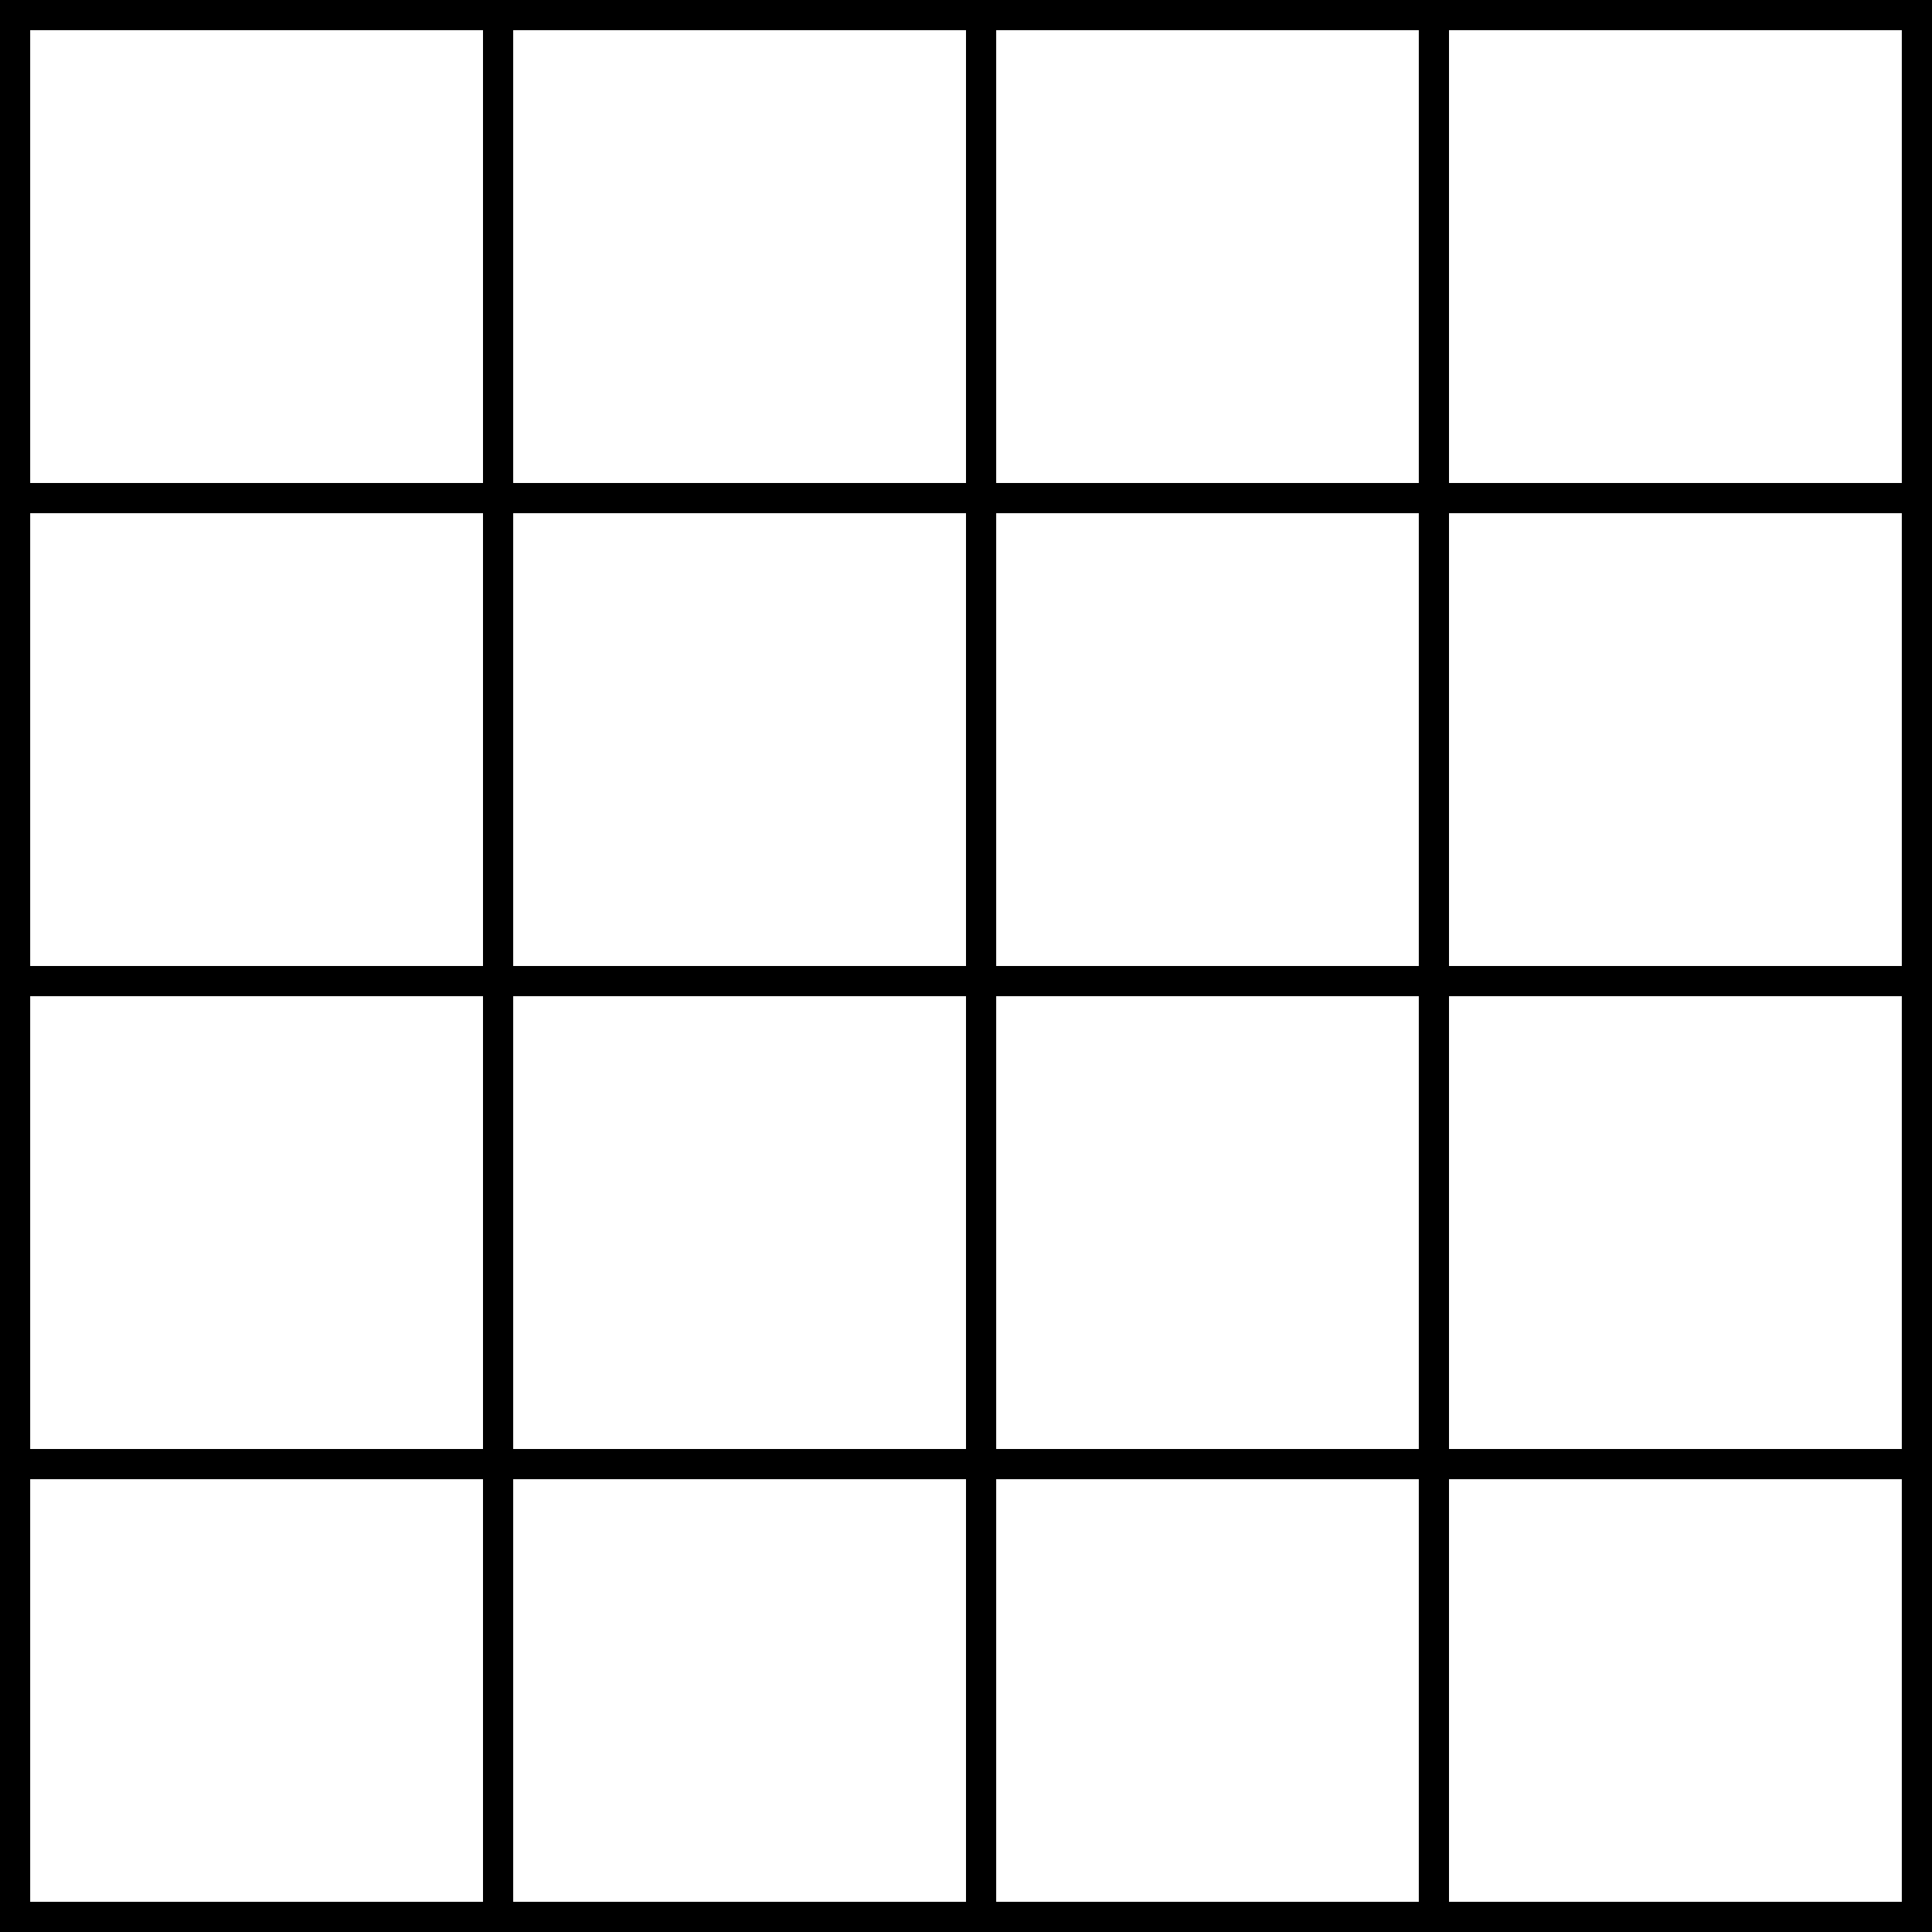
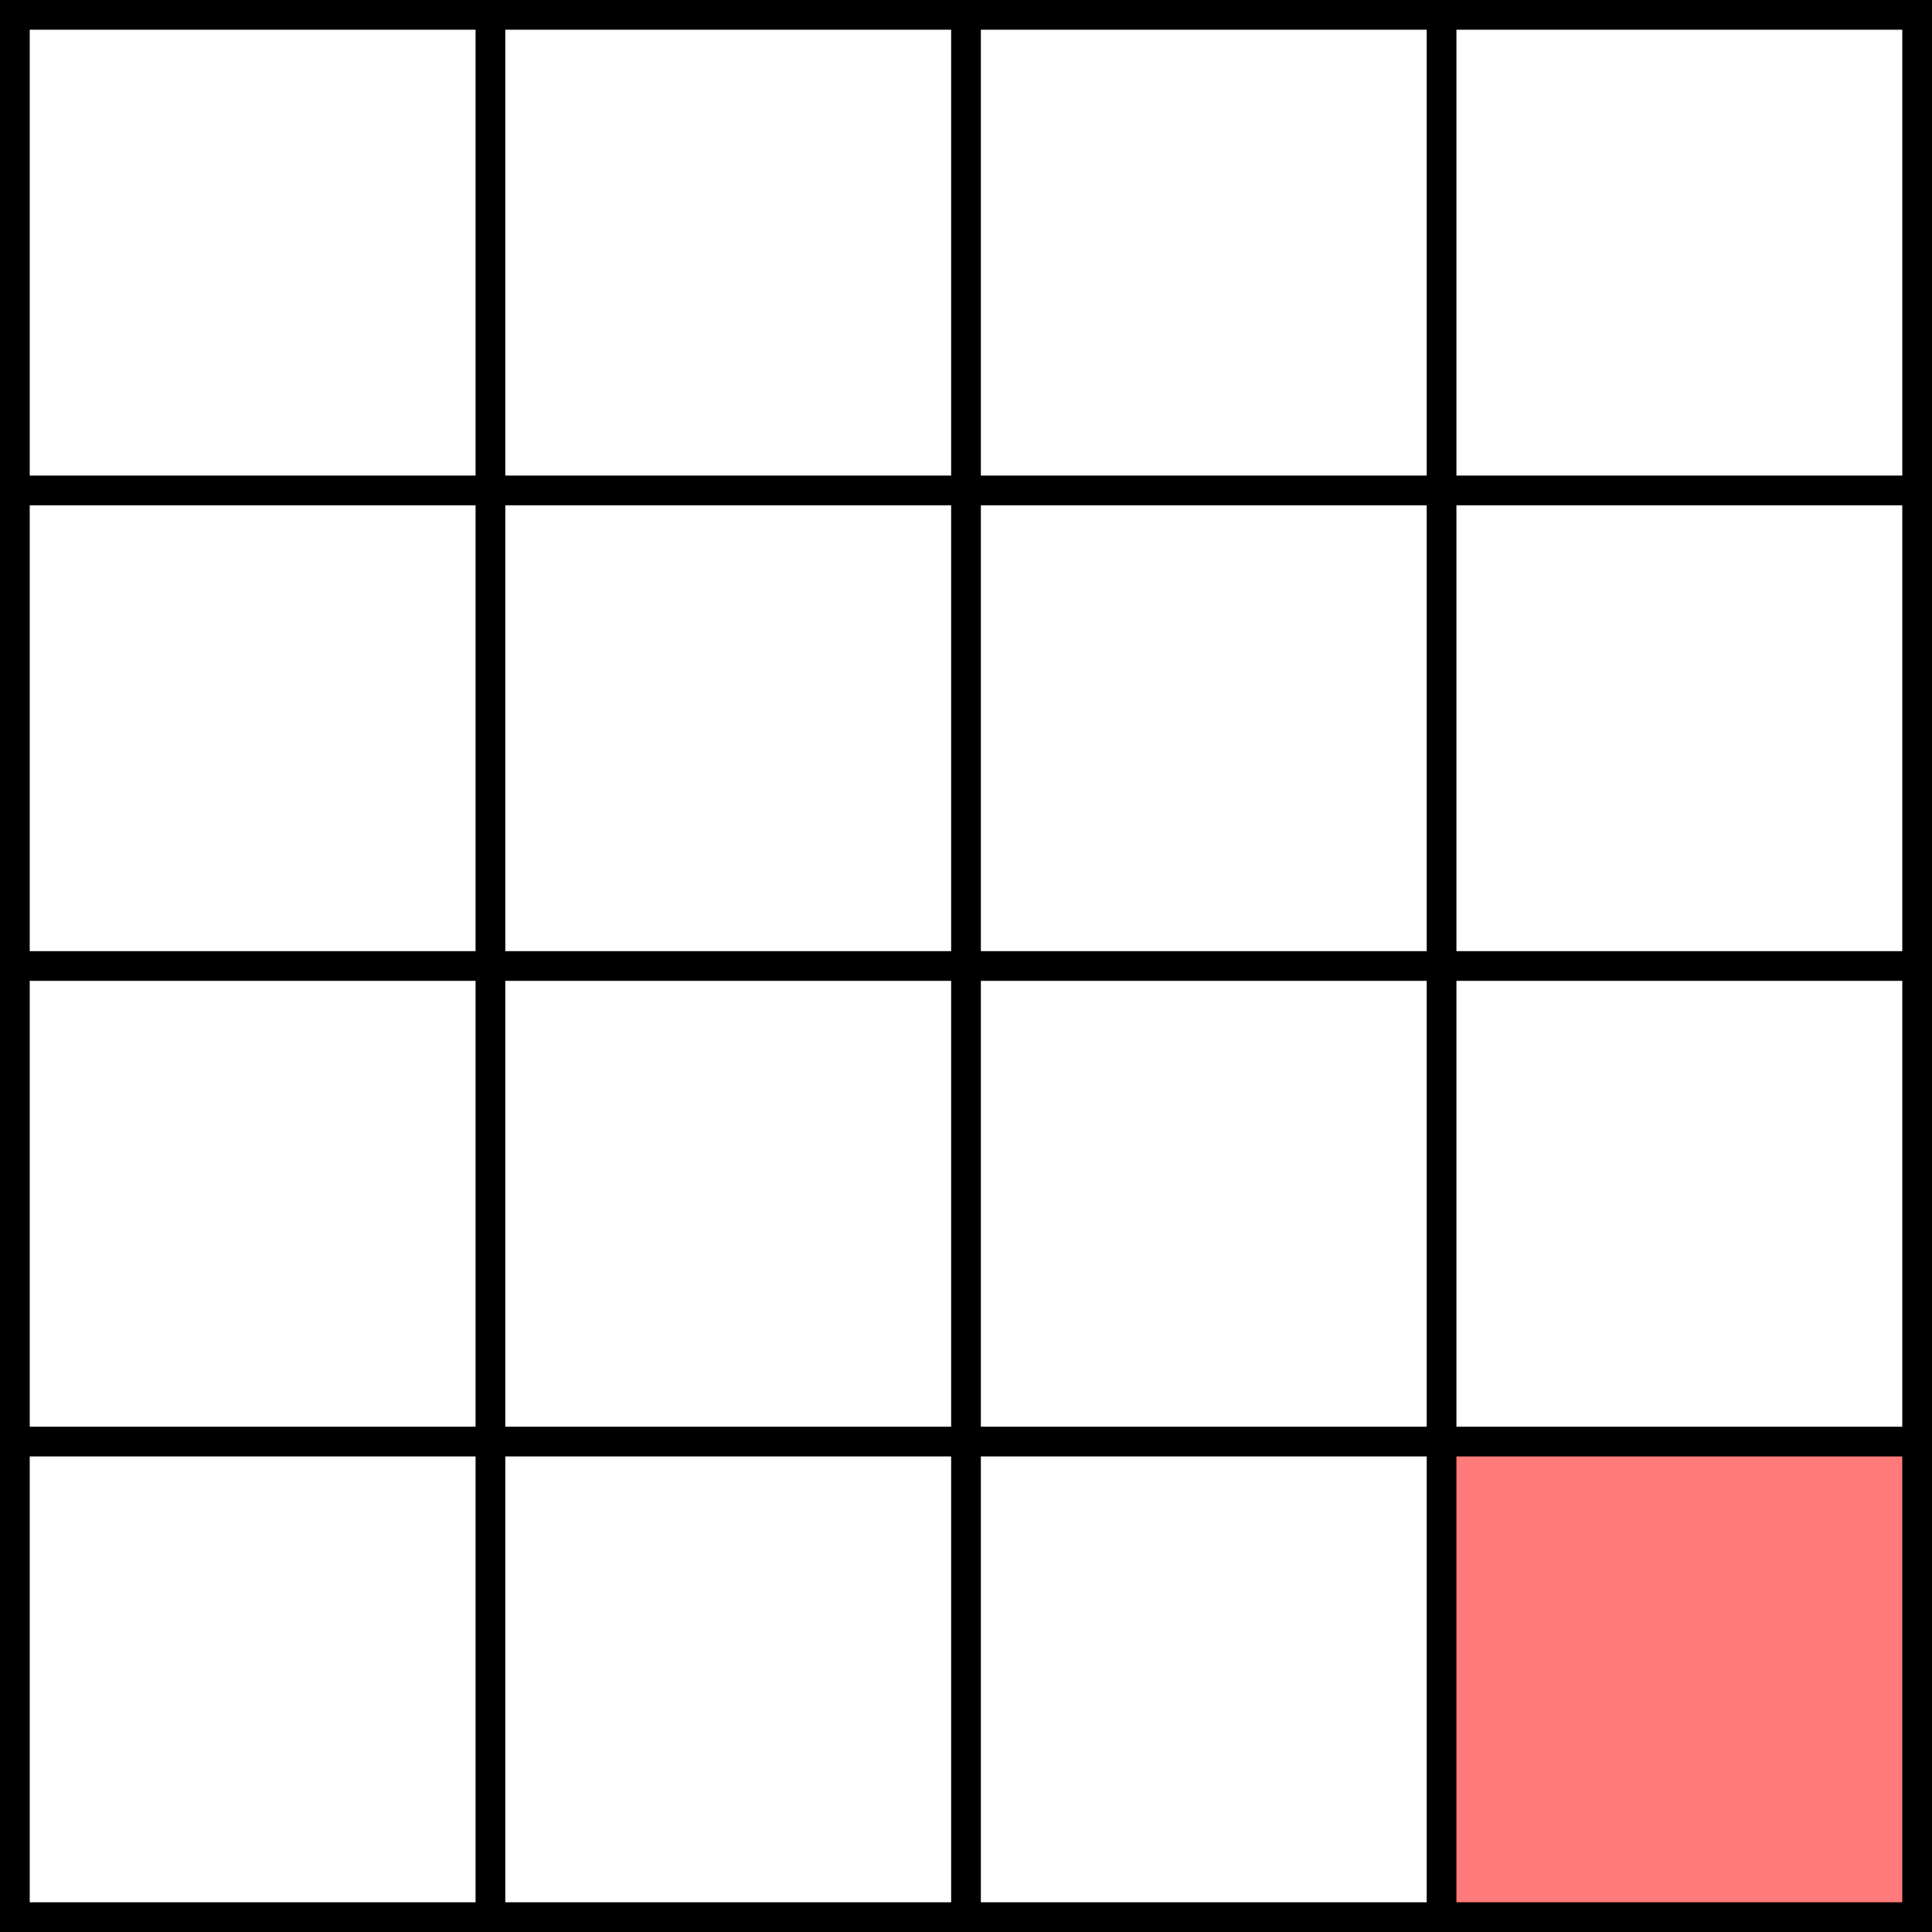
- <svg xmlns="http://www.w3.org/2000/svg" width="64" height="64" viewBox="0 0 64 64" fill="none">
-   <rect width="64" height="64" fill="white" />
-   <rect x="16" width="1" height="64" fill="black" />
-   <rect width="1" height="64" fill="black" />
-   <rect x="32" width="1" height="64" fill="black" />
-   <rect x="47" width="1" height="64" fill="black" />
-   <rect x="63" width="1" height="64" fill="black" />
-   <rect y="16" width="64" height="1" fill="black" />
-   <rect width="64" height="1" fill="black" />
-   <rect y="32" width="64" height="1" fill="black" />
-   <rect y="48" width="64" height="1" fill="black" />
-   <rect y="63" width="64" height="1" fill="black" />
+ <svg xmlns="http://www.w3.org/2000/svg" width="65" height="65" viewBox="0 0 65 65" fill="none">
+   <rect width="65" height="65" fill="black" />
+   <rect x="49" y="49" width="15" height="15" fill="#FF7A7A" />
+   <rect x="49" y="33" width="15" height="15" fill="white" />
+   <rect x="49" y="17" width="15" height="15" fill="white" />
+   <rect x="49" y="1" width="15" height="15" fill="white" />
+   <rect x="33" y="1" width="15" height="15" fill="white" />
+   <rect x="33" y="17" width="15" height="15" fill="white" />
+   <rect x="33" y="33" width="15" height="15" fill="white" />
+   <rect x="33" y="49" width="15" height="15" fill="white" />
+   <rect x="17" y="49" width="15" height="15" fill="white" />
+   <rect x="17" y="33" width="15" height="15" fill="white" />
+   <rect x="17" y="17" width="15" height="15" fill="white" />
+   <rect x="1" y="17" width="15" height="15" fill="white" />
+   <rect x="1" y="33" width="15" height="15" fill="white" />
+   <rect x="1" y="49" width="15" height="15" fill="white" />
+   <rect x="17" y="1" width="15" height="15" fill="white" />
+   <rect x="1" y="1" width="15" height="15" fill="white" />
</svg>
